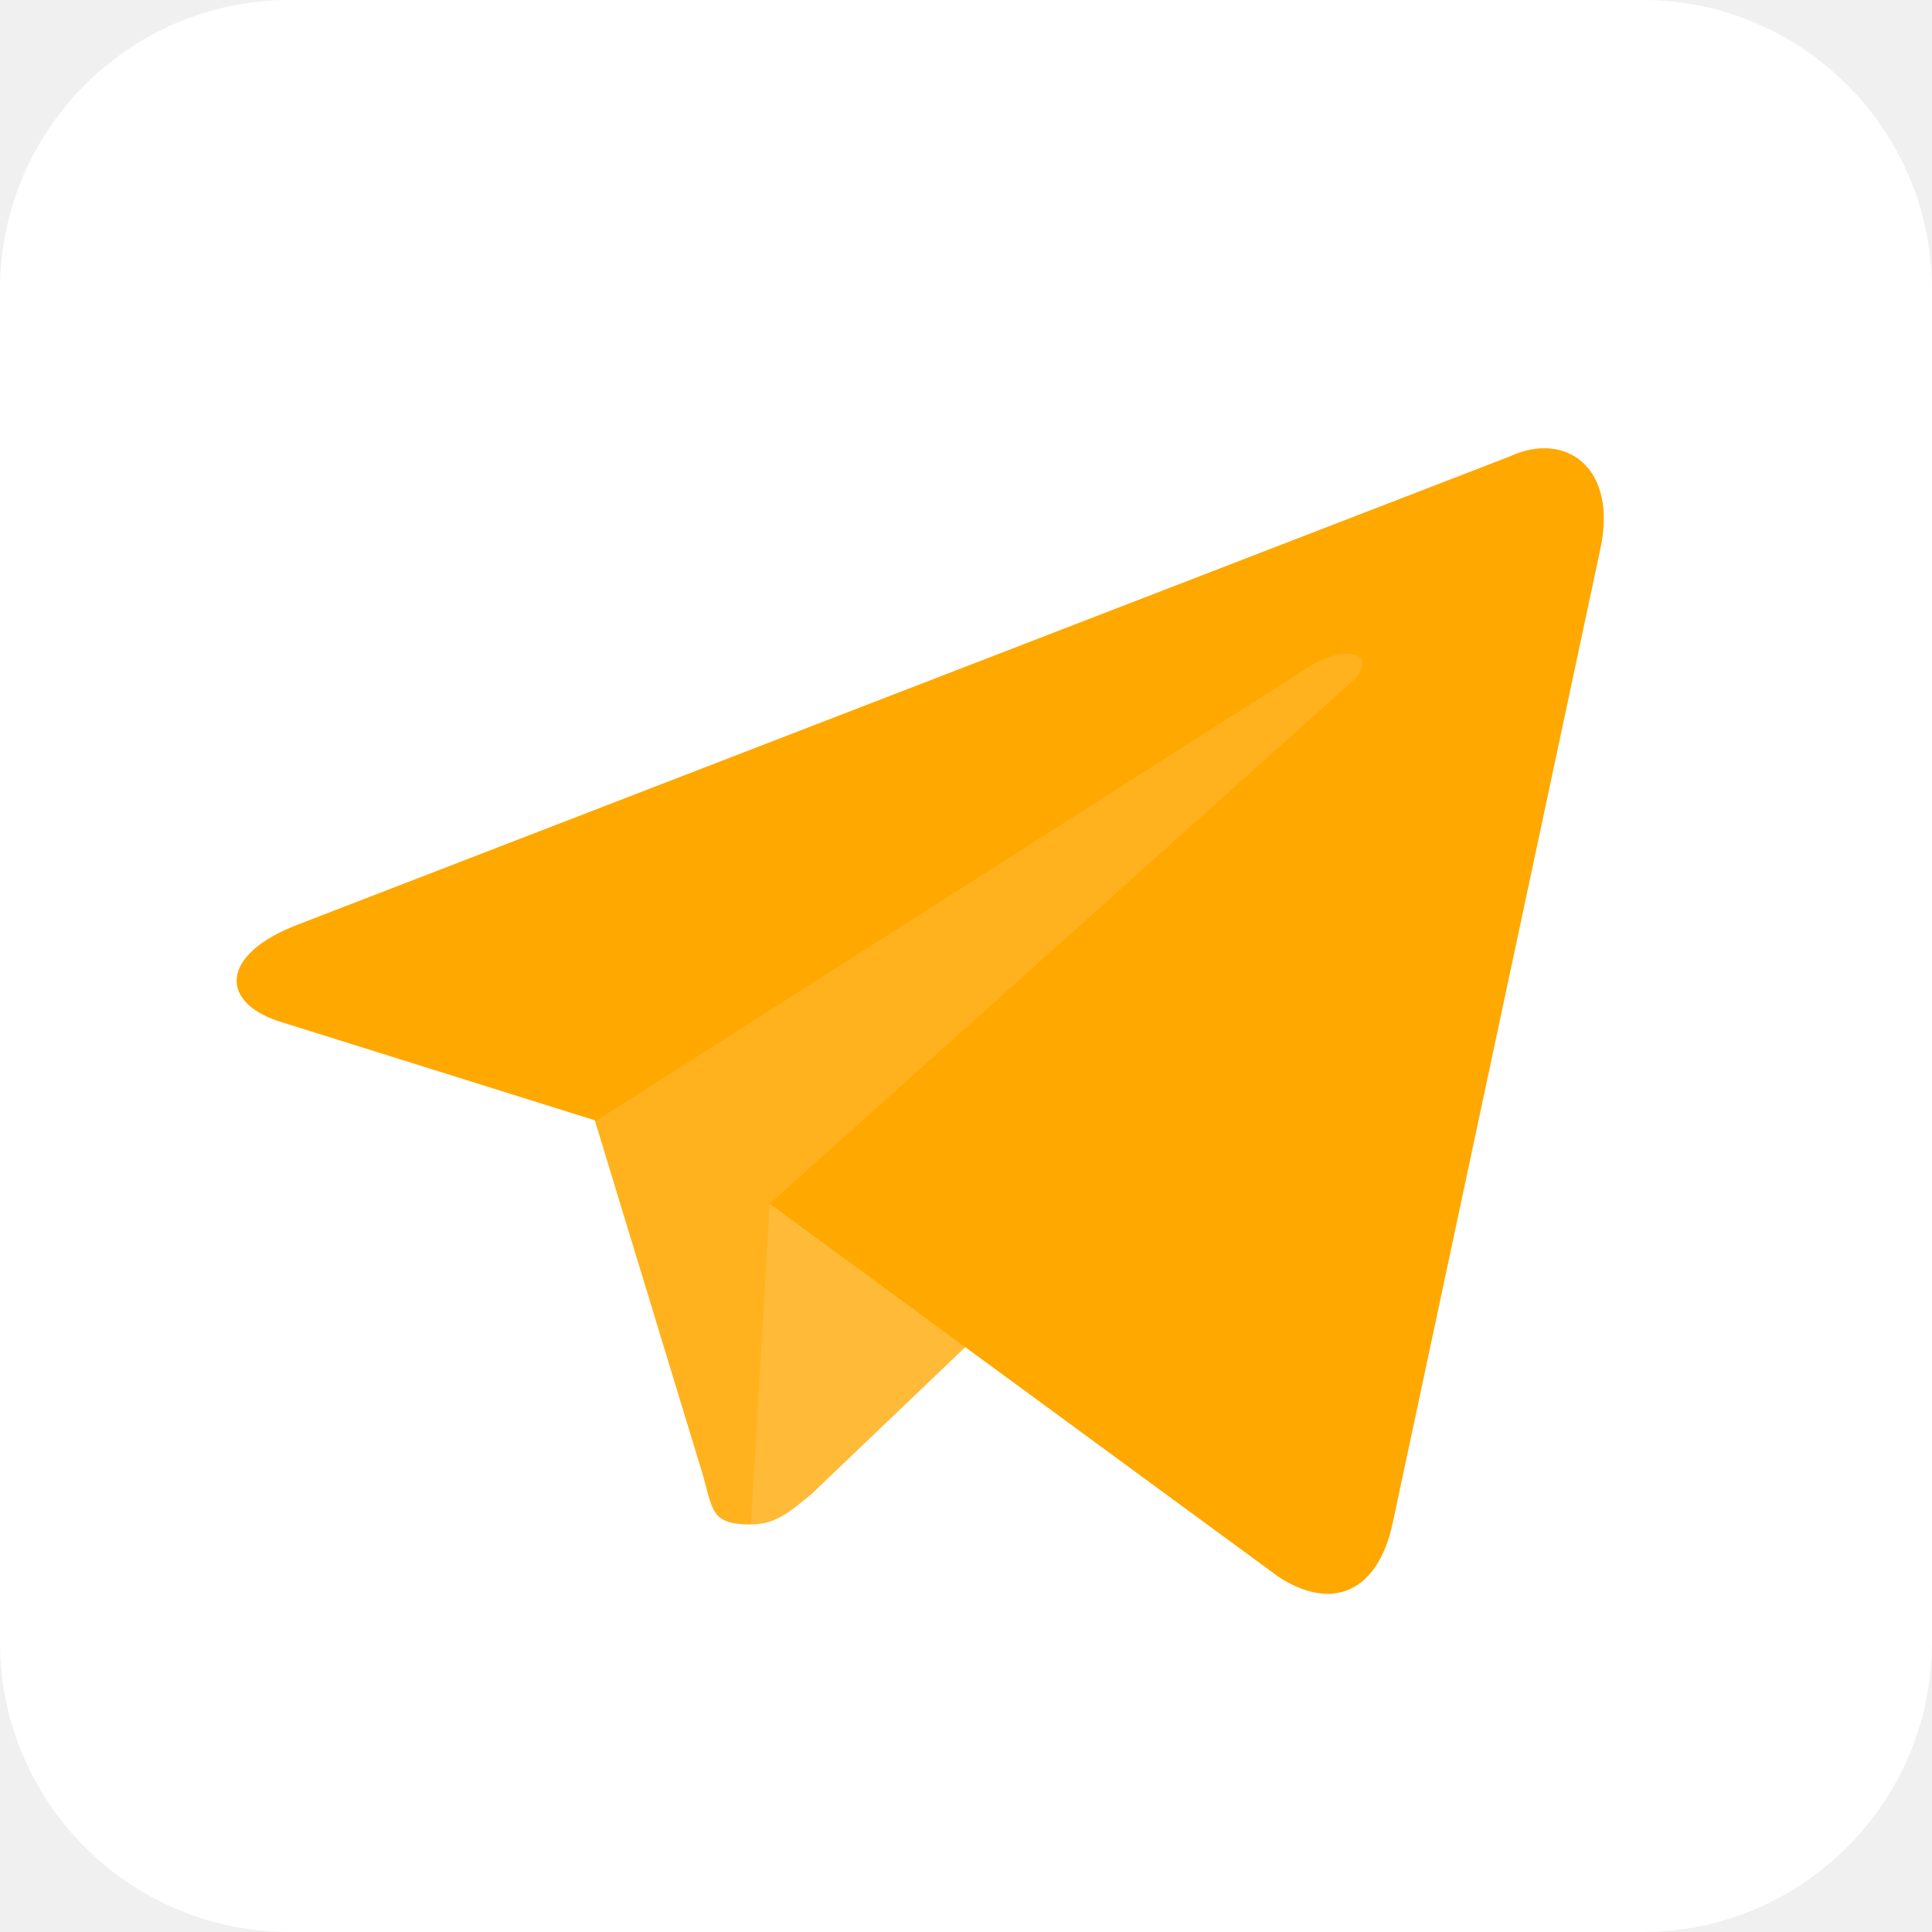
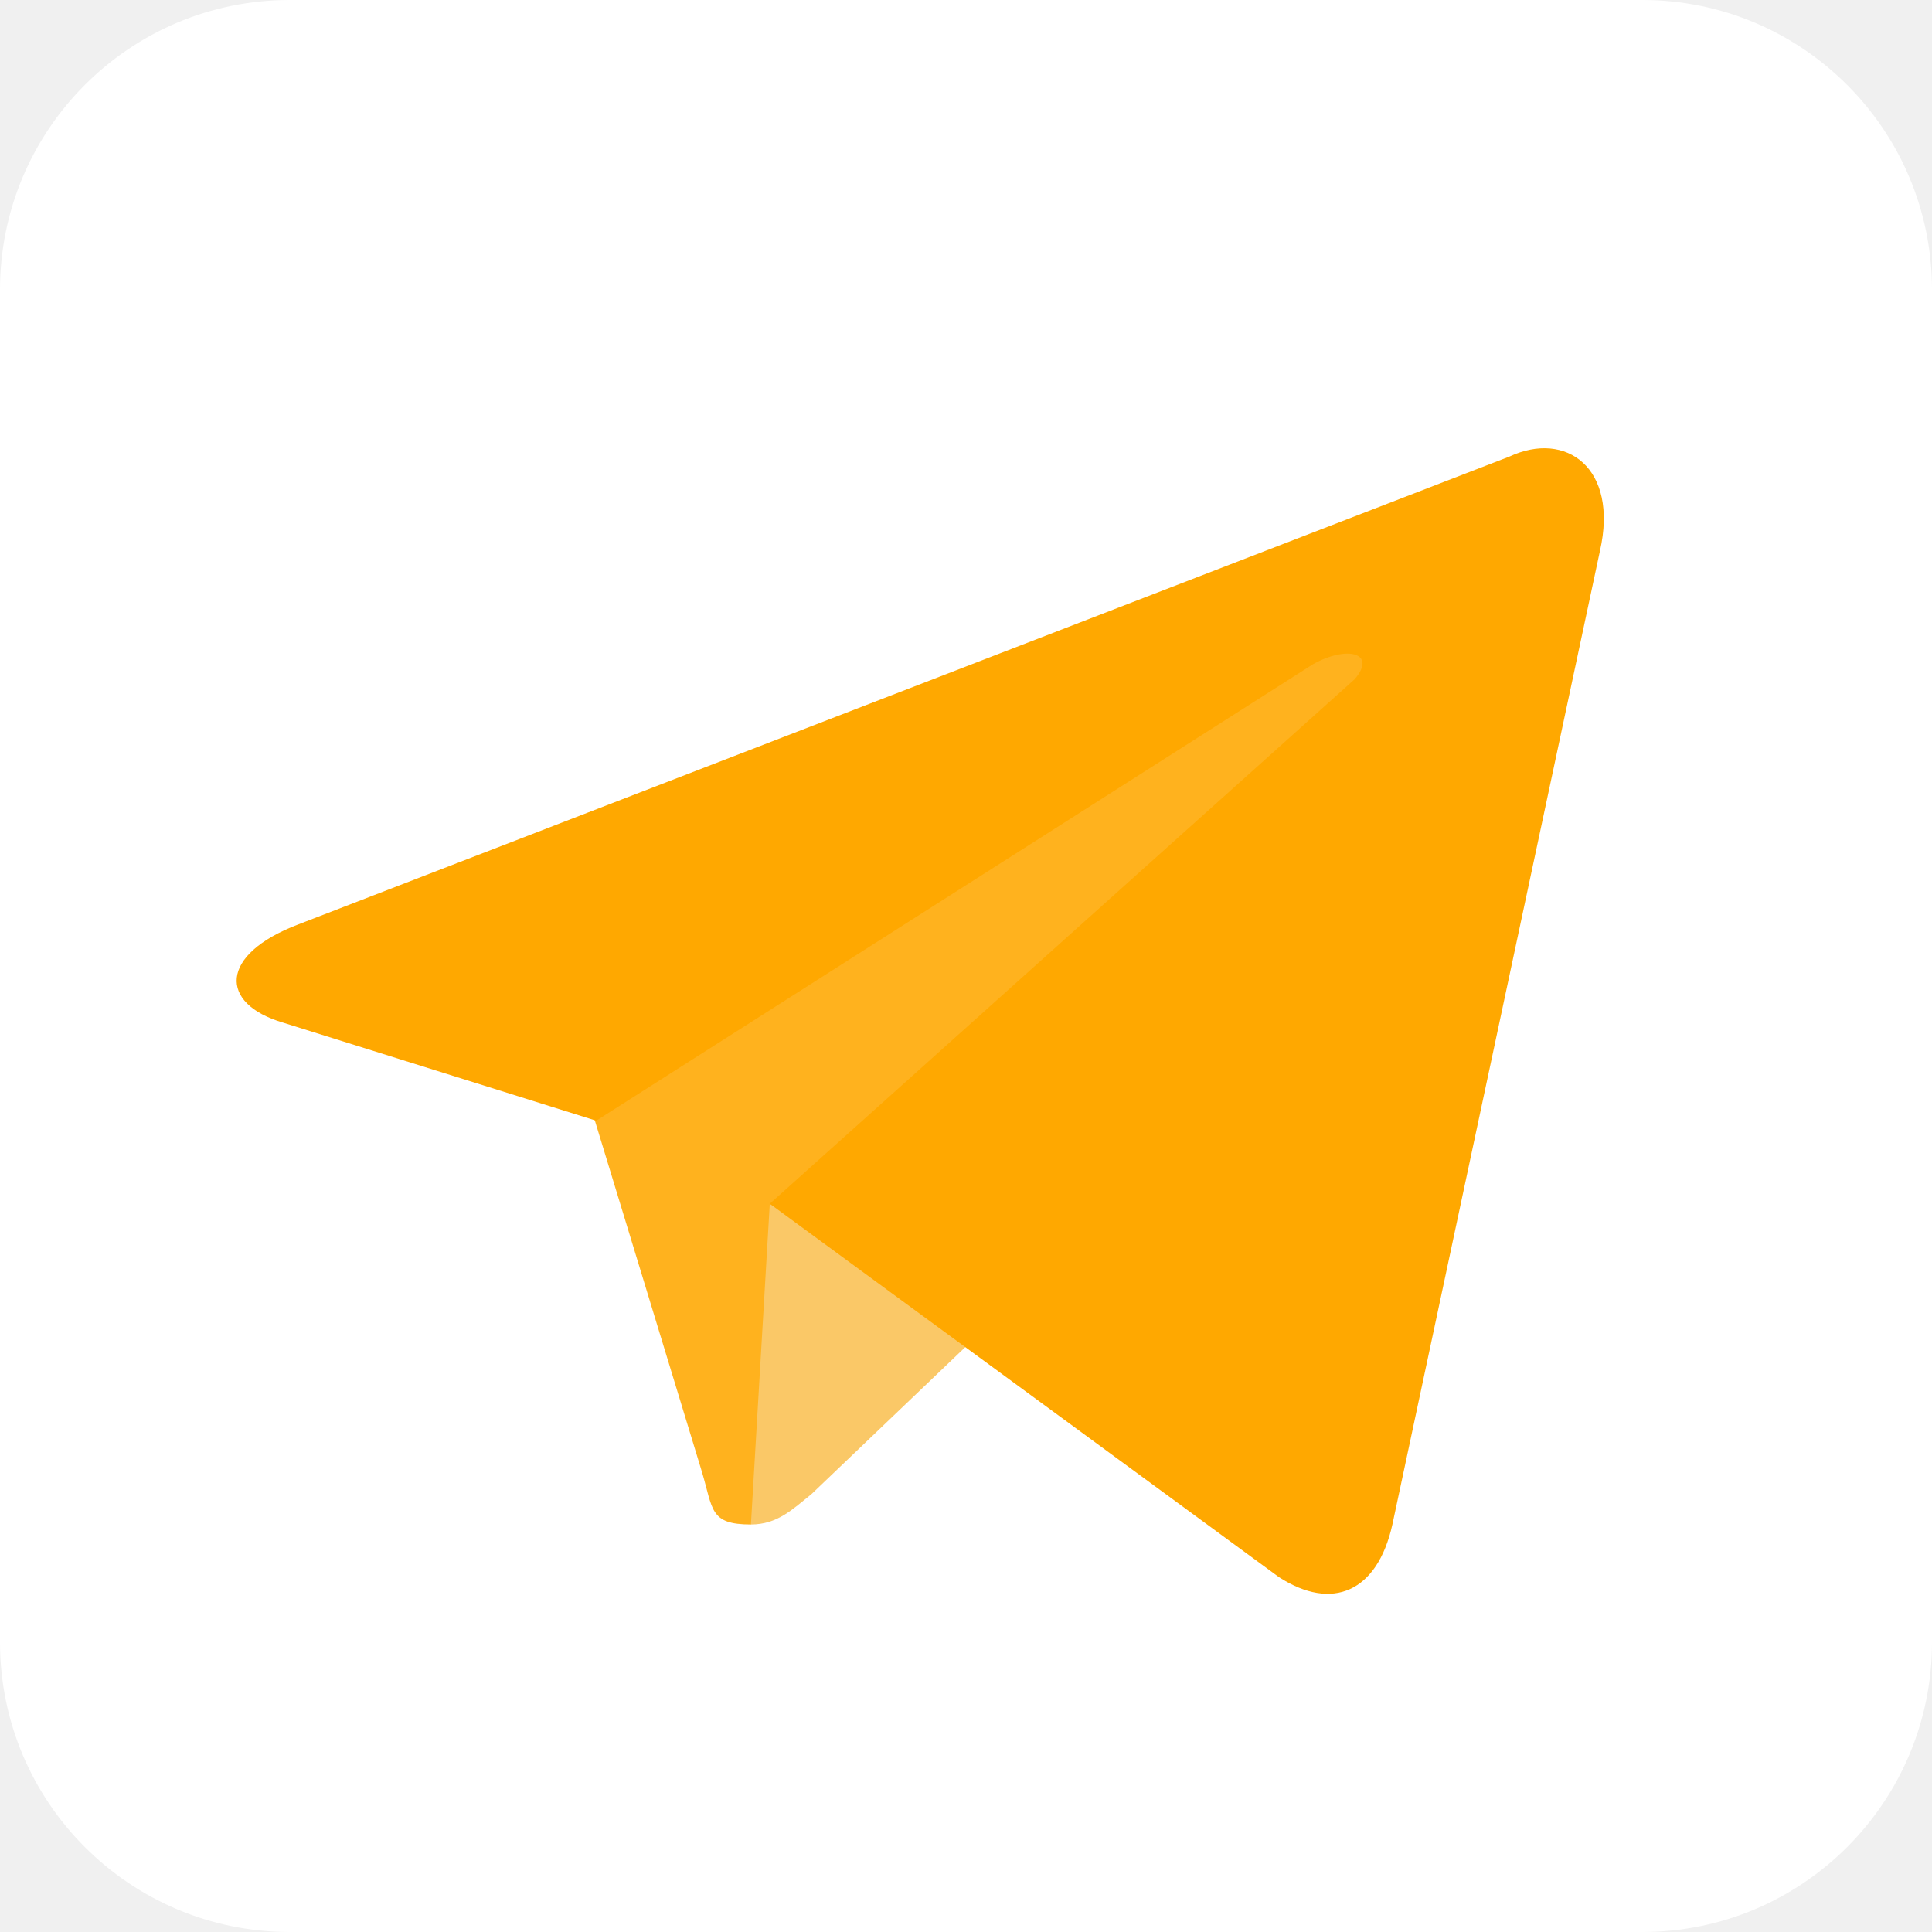
<svg xmlns="http://www.w3.org/2000/svg" aria-label="Telegram" role="img" viewBox="0 0 512 512">
  <rect width="512" height="512" rx="15%" fill="#FFFFFF" />
  <path fill="#ffb21e" d="M199 404c-11 0-10-4-13-14l-32-105 245-144" />
-   <path fill="#ffbb37" d="M199 404c7 0 11-4 16-8l45-43-56-34" />
+   <path fill="#fac867" d="M199 404c7 0 11-4 16-8l45-43-56-34" />
  <path fill="#ffa800" d="M204 319l135 99c14 9 26 4 30-14l55-258c5-22-9-32-24-25L79 245c-21 8-21 21-4 26l83 26 190-121c9-5 17-3 11 4" />
</svg>
